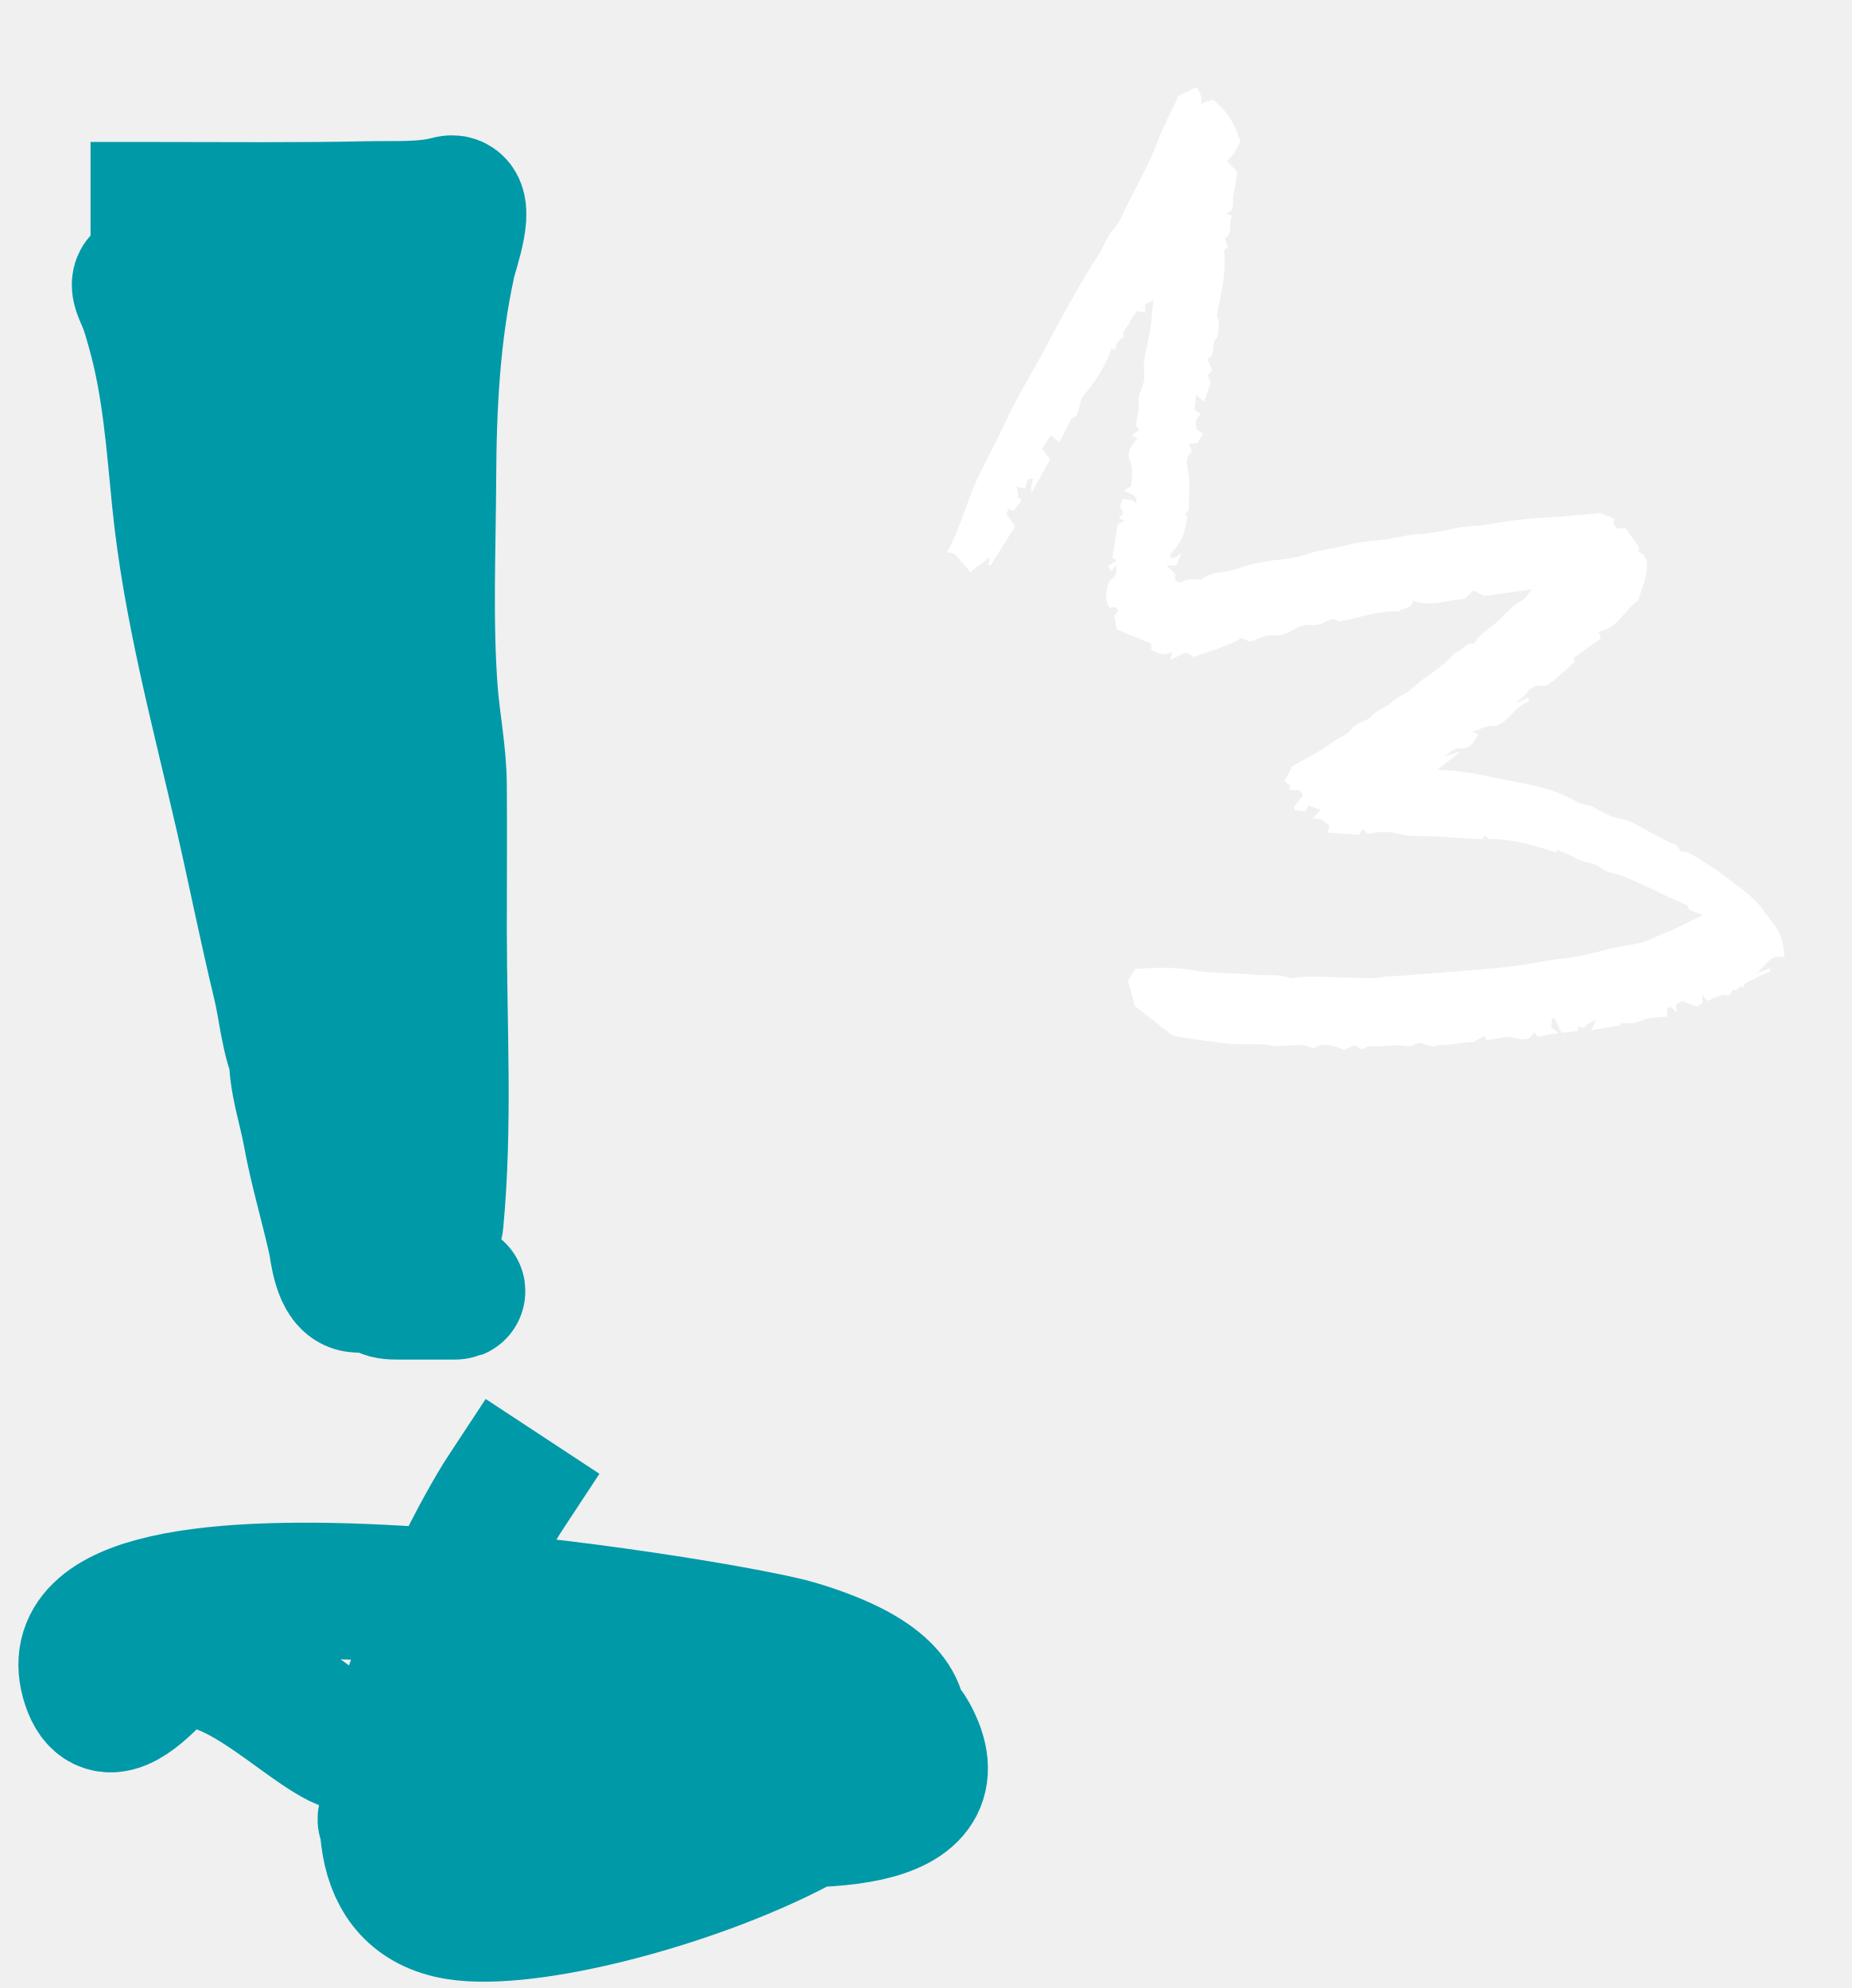
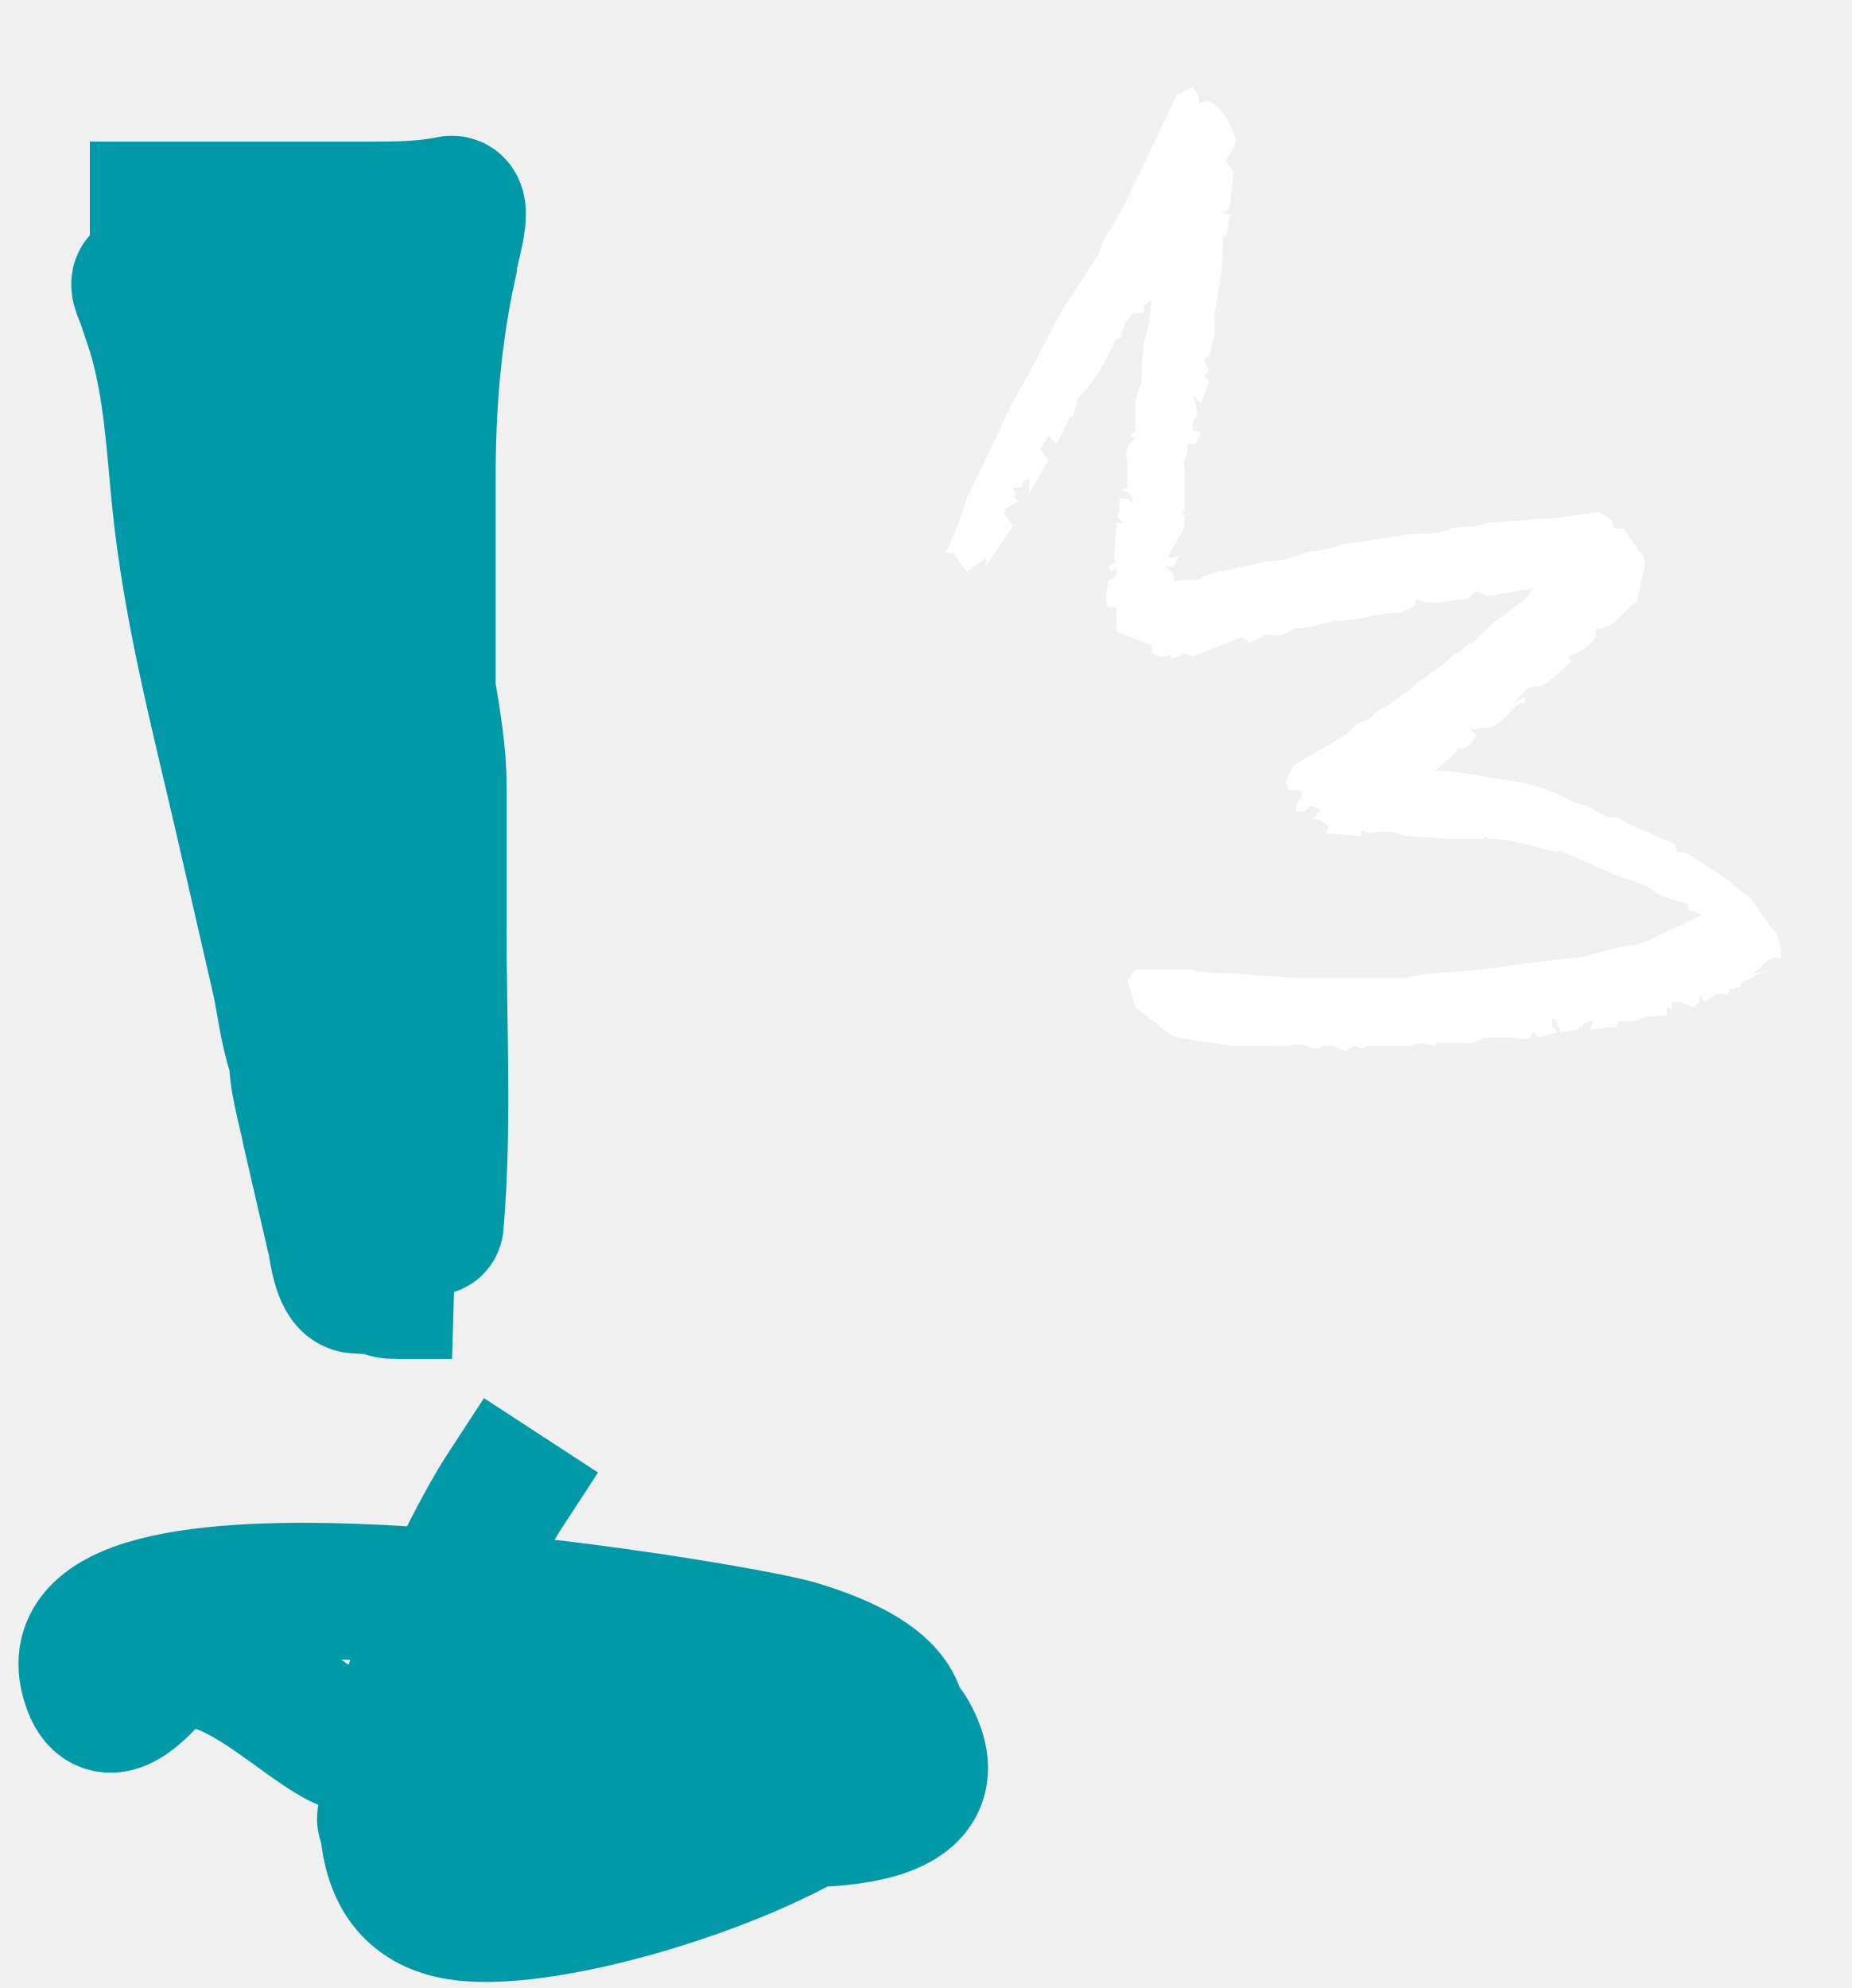
- <svg xmlns="http://www.w3.org/2000/svg" width="68" height="73" viewBox="0 0 68 73" fill="none">
-   <path d="M18.549 54.833C17.034 57.137 10.794 69.201 16.772 70.198C21.898 71.052 41.031 64.017 29.213 60.509C26.658 59.75 1.193 55.509 3.299 61.827C3.809 63.355 4.994 62.197 5.65 61.541C7.592 59.599 10.717 63.021 12.472 63.891C13.88 64.589 36.996 70.195 33.398 63.719C32.07 61.329 27.113 66.249 26.69 64.981C24.306 57.829 17.301 62.83 14.307 66.528C13.371 67.684 17.22 65.817 18.549 65.153" stroke="#0099A8" stroke-width="5" stroke-linecap="square" />
-   <path d="M5.825 7.714C8.39 7.714 10.957 7.742 13.521 7.686C14.487 7.664 15.558 7.74 16.502 7.483C17.231 7.284 16.527 9.228 16.444 9.61C15.862 12.261 15.733 14.9 15.72 17.61C15.708 20.175 15.589 22.788 15.778 25.349C15.865 26.522 16.103 27.655 16.111 28.836C16.123 30.593 16.111 32.351 16.111 34.109C16.111 37.679 16.326 41.333 15.988 44.879C15.92 45.598 14.525 43.804 14.455 43.729C13.159 42.342 11.862 40.817 11.033 39.093C10.595 38.18 10.539 37.095 10.303 36.12C9.804 34.061 9.394 31.985 8.921 29.921C8.045 26.1 6.995 22.255 6.606 18.348C6.403 16.308 6.252 14.151 5.695 12.17C5.581 11.765 5.477 11.354 5.304 10.97C5.024 10.345 5.035 10.21 5.811 10.159C7.409 10.056 9.003 9.956 10.599 9.827C10.947 9.798 11.363 9.639 11.699 9.733C11.855 9.776 12.341 9.719 12.306 9.935C12.077 11.37 11.535 12.747 11.315 14.195C11.076 15.773 10.988 17.375 11.048 18.97C11.115 20.767 11.639 22.494 12.046 24.235C12.808 27.501 13.496 30.771 13.608 34.131C13.677 36.183 13.637 38.24 13.637 40.293C13.637 41.429 13.6 40.062 13.594 40.004C13.392 38.031 12.85 36.117 12.328 34.21C11.603 31.563 10.773 28.937 10.158 26.261C10.029 25.698 9.992 25.197 9.992 24.626C9.992 21.983 10.086 19.324 9.977 16.684C9.931 15.574 9.668 14.756 9.145 13.827C8.949 13.477 8.511 12.084 8.458 13.183C8.257 17.334 8.766 21.487 9.702 25.523C10.294 28.073 10.861 30.623 11.294 33.205C11.713 35.708 12.438 38.15 12.856 40.655C13.09 42.059 13.304 43.467 13.572 44.865C13.675 45.405 13.612 46.347 13.832 46.832C14.067 47.347 14.003 47.425 14.65 47.425C15.286 47.425 15.923 47.425 16.559 47.425C17.71 47.425 14.266 47.229 13.116 47.165C12.507 47.131 12.413 45.882 12.335 45.53C12.047 44.234 11.653 42.925 11.417 41.624C11.237 40.635 10.903 39.74 10.903 38.702" stroke="#0099A8" stroke-width="5" stroke-linecap="square" />
-   <path fill-rule="evenodd" clip-rule="evenodd" d="M62.525 33.608C62.298 33.519 62.19 33.477 62.043 33.419L61.96 33.245C61.66 33.111 61.37 32.985 61.083 32.851C60.84 32.739 60.606 32.602 60.359 32.503C60.085 32.393 59.823 32.251 59.541 32.153C59.286 32.064 58.993 32.045 58.775 31.864C58.522 31.653 58.209 31.701 57.943 31.549C57.698 31.408 57.431 31.314 57.174 31.199C57.172 31.205 57.159 31.246 57.143 31.296C56.34 31.058 55.538 30.798 54.657 30.807C54.64 30.79 54.583 30.733 54.512 30.663C54.488 30.717 54.466 30.767 54.443 30.818C53.967 30.784 53.482 30.78 53.009 30.732C52.425 30.671 51.843 30.754 51.257 30.6C50.963 30.523 50.632 30.541 50.338 30.603C50.159 30.641 50.137 30.513 50.034 30.451C49.998 30.512 49.961 30.573 49.912 30.654C49.534 30.628 49.146 30.6 48.746 30.571C48.772 30.473 48.788 30.414 48.813 30.32C48.646 30.219 48.538 29.98 48.164 30.083C48.303 29.939 48.389 29.85 48.495 29.74C48.26 29.657 48.167 29.625 48.051 29.584C48.008 29.655 47.967 29.721 47.923 29.794C47.811 29.783 47.683 29.77 47.559 29.757C47.543 29.705 47.509 29.647 47.522 29.627C47.623 29.486 47.734 29.351 47.841 29.216C47.754 28.909 47.508 29.058 47.339 28.991C47.352 28.95 47.365 28.91 47.382 28.853C47.316 28.798 47.245 28.739 47.17 28.678C47.257 28.513 47.339 28.357 47.455 28.136C47.899 27.879 48.436 27.627 48.9 27.274C49.14 27.092 49.457 26.997 49.626 26.777C49.836 26.504 50.177 26.507 50.37 26.288C50.583 26.048 50.897 25.99 51.102 25.788C51.326 25.567 51.633 25.495 51.838 25.294C52.325 24.817 52.971 24.545 53.388 23.984C53.671 23.939 53.808 23.588 54.132 23.63C54.306 23.333 54.579 23.149 54.839 22.948C55.206 22.664 55.47 22.255 55.9 22.043C56.022 21.983 56.094 21.822 56.248 21.636C55.647 21.722 55.132 21.796 54.501 21.887C54.45 21.86 54.281 21.771 54.111 21.681C53.972 21.809 53.875 21.899 53.77 21.995C53.169 22.026 52.551 22.298 51.896 22.059C51.833 22.363 51.509 22.308 51.357 22.456C50.607 22.413 49.954 22.682 49.19 22.822C49.179 22.816 49.081 22.773 48.989 22.731C48.701 22.747 48.509 23.002 48.184 22.951C47.948 22.914 47.665 23.016 47.457 23.146C47.203 23.305 46.906 23.351 46.658 23.335C46.349 23.316 46.17 23.512 45.888 23.56C45.821 23.53 45.724 23.487 45.589 23.426C45.062 23.745 44.447 23.895 43.845 24.124C43.754 24.073 43.663 24.022 43.546 23.956L42.974 24.229C43.002 24.106 43.015 24.049 43.043 23.93C42.771 24.096 42.529 24.011 42.268 23.854C42.271 23.784 42.275 23.704 42.277 23.635C41.849 23.459 41.409 23.278 41.008 23.113C40.975 22.934 40.95 22.798 40.917 22.622C40.947 22.582 41.004 22.507 41.061 22.432L40.994 22.291C40.926 22.298 40.851 22.305 40.736 22.316C40.543 21.974 40.627 21.647 40.745 21.326C40.982 21.155 40.982 21.155 40.993 20.724C40.908 20.853 40.875 20.903 40.825 20.979C40.786 20.931 40.742 20.877 40.681 20.801C40.796 20.721 40.891 20.656 41.009 20.575C40.937 20.536 40.889 20.511 40.853 20.491C40.913 20.092 40.973 19.692 41.04 19.243L41.289 19.125C41.2 19.081 41.148 19.055 41.078 19.021C41.131 18.966 41.182 18.914 41.249 18.846L41.128 18.593C41.164 18.48 41.19 18.399 41.215 18.317C41.388 18.368 41.595 18.296 41.729 18.499C41.78 18.147 41.495 18.141 41.258 18.017C41.363 17.955 41.445 17.905 41.532 17.854C41.553 17.542 41.637 17.241 41.485 16.898C41.358 16.612 41.553 16.348 41.76 16.109C41.688 16.067 41.644 16.042 41.557 15.992C41.647 15.924 41.727 15.863 41.829 15.786C41.811 15.759 41.786 15.72 41.711 15.602C41.74 15.396 41.836 15.106 41.808 14.822C41.767 14.419 42.063 14.137 42.016 13.724C41.974 13.361 42.041 12.989 42.137 12.623C42.269 12.123 42.286 11.584 42.356 11.023L42.05 11.169C42.053 11.238 42.056 11.337 42.06 11.473C41.95 11.457 41.855 11.442 41.74 11.425C41.641 11.582 41.518 11.737 41.437 11.914C41.368 12.063 41.174 12.168 41.281 12.39C41.041 12.431 41.007 12.653 40.945 12.842C40.889 12.82 40.849 12.804 40.818 12.792C40.589 13.485 40.183 14.054 39.732 14.594C39.667 14.82 39.602 15.045 39.537 15.269L39.352 15.357C39.196 15.663 39.06 15.93 38.905 16.233C38.783 16.142 38.696 16.078 38.584 15.995C38.471 16.168 38.364 16.332 38.266 16.483C38.375 16.622 38.47 16.742 38.564 16.861C38.345 17.258 38.144 17.621 37.886 18.087C37.825 17.831 37.908 17.716 37.937 17.574C37.648 17.533 37.72 17.813 37.634 17.942C37.559 17.925 37.484 17.908 37.325 17.872C37.352 17.997 37.376 18.114 37.401 18.231C37.358 18.215 37.315 18.199 37.273 18.183C37.352 18.24 37.43 18.297 37.516 18.359C37.406 18.509 37.315 18.633 37.224 18.754C37.147 18.729 37.088 18.71 37.024 18.69C37.005 18.744 36.984 18.8 36.957 18.874C37.063 19.024 37.176 19.183 37.279 19.328C36.965 19.825 36.667 20.298 36.368 20.772C36.345 20.762 36.322 20.753 36.299 20.744C36.308 20.683 36.317 20.622 36.339 20.471C36.084 20.66 35.873 20.817 35.629 20.999C35.456 20.799 35.296 20.614 35.065 20.346C35.054 20.343 34.932 20.311 34.777 20.27C35.152 19.612 35.36 18.912 35.612 18.243C35.96 17.316 36.469 16.492 36.87 15.602C37.288 14.676 37.827 13.814 38.31 12.922C38.586 12.414 38.846 11.896 39.13 11.394C39.531 10.69 39.922 9.978 40.37 9.309C40.567 9.015 40.647 8.657 40.909 8.391C41.134 8.163 41.241 7.806 41.397 7.504C41.794 6.733 42.214 5.976 42.526 5.154C42.728 4.618 43 4.114 43.276 3.52L43.942 3.203C44.03 3.374 44.182 3.531 44.095 3.806C44.25 3.754 44.395 3.705 44.532 3.658C45.032 4.022 45.33 4.53 45.552 5.18C45.519 5.245 45.453 5.376 45.331 5.615C45.308 5.641 45.195 5.77 45.059 5.924C45.212 6.082 45.327 6.201 45.434 6.313C45.389 6.598 45.362 6.889 45.292 7.166C45.233 7.402 45.393 7.715 45.024 7.839C45.148 7.889 45.188 7.904 45.262 7.934C45.054 8.164 45.328 8.571 44.976 8.745C45.015 8.856 45.049 8.955 45.09 9.072C45.049 9.106 45.005 9.142 44.955 9.183C45.042 10.016 44.834 10.806 44.678 11.62C44.699 11.664 44.755 11.727 44.751 11.783C44.736 12.008 44.777 12.301 44.659 12.437C44.468 12.657 44.665 13.039 44.334 13.165C44.395 13.313 44.452 13.451 44.513 13.599C44.462 13.653 44.41 13.709 44.346 13.778C44.376 13.85 44.409 13.928 44.459 14.05C44.391 14.248 44.312 14.478 44.218 14.751C44.095 14.644 44.023 14.581 43.922 14.494C43.9 14.689 43.88 14.865 43.86 15.042C43.923 15.085 43.986 15.128 44.087 15.196C44.025 15.296 43.947 15.378 43.92 15.478C43.897 15.566 43.932 15.674 43.941 15.771C43.998 15.806 44.067 15.849 44.183 15.921C44.118 16.024 44.063 16.112 43.97 16.26C43.93 16.266 43.8 16.285 43.652 16.308L43.767 16.55C43.629 16.75 43.531 16.888 43.604 17.177C43.729 17.667 43.655 18.183 43.652 18.688C43.652 18.765 43.552 18.836 43.498 18.909C43.559 18.94 43.61 18.965 43.605 18.963C43.542 19.233 43.518 19.497 43.418 19.721C43.318 19.949 43.143 20.137 42.964 20.395C42.977 20.55 43.111 20.528 43.382 20.318C43.267 20.579 43.228 20.667 43.181 20.773C43.093 20.769 43.002 20.764 42.83 20.756C42.969 20.893 43.063 20.985 43.168 21.09C43.16 21.142 43.15 21.202 43.134 21.3C43.211 21.328 43.332 21.413 43.381 21.381C43.619 21.227 43.873 21.266 44.111 21.285C44.464 20.976 44.938 21.047 45.339 20.913C45.78 20.764 46.237 20.637 46.7 20.583C47.144 20.531 47.6 20.491 48.005 20.344C48.436 20.189 48.888 20.169 49.322 20.049C49.764 19.927 50.23 19.871 50.691 19.833C51.136 19.797 51.553 19.65 52.004 19.621C52.462 19.591 52.931 19.522 53.373 19.411C53.811 19.3 54.259 19.33 54.695 19.248C55.13 19.167 55.57 19.108 56.011 19.062C56.469 19.015 56.931 19 57.391 18.963C57.833 18.928 58.274 18.883 58.752 18.839C58.901 18.898 59.097 18.975 59.291 19.052C59.278 19.105 59.263 19.166 59.249 19.221C59.354 19.486 59.558 19.386 59.701 19.4C59.868 19.636 60.025 19.858 60.193 20.097C60.185 20.128 60.168 20.189 60.153 20.246C60.563 20.435 60.491 20.797 60.438 21.11C60.384 21.426 60.254 21.724 60.151 22.051C59.652 22.388 59.409 23.078 58.711 23.193C58.736 23.29 58.752 23.35 58.778 23.45C58.476 23.665 58.156 23.892 57.794 24.15C57.797 24.165 57.81 24.243 57.82 24.3C57.555 24.54 57.302 24.78 57.036 25.002C56.931 25.089 56.79 25.201 56.672 25.187C56.372 25.152 56.18 25.244 56.018 25.498C55.944 25.614 55.775 25.662 55.693 25.82L56.13 25.611C56.133 25.699 56.144 25.758 56.133 25.762C55.828 25.872 55.615 26.12 55.397 26.339C55.214 26.523 54.986 26.683 54.779 26.663C54.511 26.636 54.376 26.817 54.054 26.848C54.196 26.932 54.237 26.957 54.279 26.981C54.056 27.367 53.949 27.496 53.623 27.482C53.362 27.471 53.23 27.639 53.06 27.782C53.217 27.73 53.374 27.677 53.643 27.587C53.322 27.841 53.096 28.02 52.777 28.271C53.862 28.279 54.807 28.56 55.764 28.732C56.739 28.907 57.235 29.077 57.974 29.476C58.108 29.548 58.28 29.533 58.421 29.596C58.665 29.705 58.892 29.866 59.138 29.964C59.364 30.055 59.621 30.058 59.842 30.16C60.424 30.433 60.966 30.804 61.566 31.038C61.625 31.061 61.654 31.181 61.702 31.265C61.806 31.28 61.938 31.261 62.03 31.318C62.481 31.595 62.941 31.863 63.358 32.191C63.69 32.452 64.041 32.685 64.36 32.977C64.676 33.265 64.874 33.623 65.137 33.933C65.409 34.254 65.503 34.694 65.52 35.156C64.952 34.979 64.801 35.617 64.392 35.781C64.586 35.707 64.781 35.634 64.975 35.56C64.989 35.593 65.002 35.626 65.015 35.659L64.646 35.835C64.534 35.888 64.421 35.939 64.311 35.995C64.188 36.057 64.03 36.083 64.018 36.273C63.865 36.129 63.829 36.401 63.722 36.355C63.53 36.275 63.612 36.6 63.423 36.543C63.319 36.511 63.191 36.548 63.083 36.584C62.95 36.627 62.828 36.7 62.712 36.755C62.632 36.671 62.577 36.612 62.489 36.519C62.505 36.641 62.515 36.718 62.53 36.825C62.473 36.859 62.407 36.899 62.297 36.964C62.136 36.9 61.944 36.824 61.771 36.756C61.675 36.809 61.606 36.847 61.542 36.882C61.554 36.98 61.563 37.061 61.576 37.172C61.483 37.092 61.411 37.031 61.34 36.97L61.217 37.028C61.22 37.121 61.223 37.22 61.226 37.33C60.852 37.371 60.476 37.353 60.13 37.529C59.973 37.608 59.752 37.56 59.539 37.571C59.541 37.568 59.525 37.602 59.501 37.654C59.181 37.707 58.851 37.763 58.443 37.83C58.513 37.667 58.561 37.558 58.604 37.456C58.414 37.514 58.303 37.585 58.156 37.748C58.136 37.743 58.116 37.74 58.097 37.734C58.057 37.719 58.017 37.703 57.971 37.684C57.959 37.725 57.95 37.766 57.937 37.806C57.931 37.826 57.921 37.844 57.913 37.864C57.741 37.883 57.568 37.901 57.342 37.926L57.091 37.399C57.059 37.397 57.028 37.396 56.996 37.396C56.986 37.493 56.977 37.59 56.962 37.728C57.005 37.761 57.081 37.819 57.225 37.929C56.934 37.984 56.697 38.028 56.466 38.071C56.416 38.006 56.38 37.956 56.341 37.905C56.157 38.244 55.871 38.177 55.578 38.102C55.484 38.078 55.382 38.075 55.288 38.086C55.077 38.111 54.869 38.151 54.617 38.193C54.611 38.187 54.572 38.141 54.489 38.045C54.389 38.102 54.269 38.17 54.078 38.279C54.124 38.292 54.069 38.259 54.019 38.263C53.617 38.297 53.221 38.381 52.814 38.38C52.775 38.38 52.74 38.412 52.701 38.419C52.447 38.466 52.197 38.203 51.945 38.353C51.722 38.485 51.482 38.356 51.252 38.383C51.004 38.411 50.753 38.415 50.504 38.425C50.426 38.428 50.345 38.401 50.272 38.416C50.193 38.433 50.122 38.483 50.014 38.534C49.927 38.485 49.815 38.422 49.732 38.376L49.354 38.556C49.01 38.41 48.664 38.257 48.307 38.462C48.276 38.48 48.225 38.496 48.196 38.482C47.693 38.246 47.191 38.485 46.68 38.39C46.188 38.299 45.677 38.377 45.176 38.33C44.512 38.266 43.851 38.153 43.188 38.058C43.127 38.049 43.06 38.026 43.011 37.987C42.548 37.628 42.089 37.264 41.671 36.935C41.584 36.615 41.513 36.352 41.421 36.014C41.482 35.912 41.583 35.745 41.681 35.582C42.039 35.564 42.384 35.528 42.731 35.535C43.079 35.541 43.432 35.562 43.778 35.624C44.535 35.759 45.291 35.714 46.047 35.791C46.494 35.836 46.947 35.742 47.388 35.927C48.133 35.801 48.89 35.896 49.642 35.898C49.967 35.899 50.298 35.951 50.625 35.896C50.926 35.846 51.237 35.845 51.544 35.821C52.503 35.746 53.461 35.676 54.419 35.594C54.917 35.552 55.415 35.498 55.91 35.431C56.408 35.363 56.906 35.239 57.397 35.196C58.259 35.12 59.051 34.8 59.9 34.692C60.349 34.635 60.773 34.412 61.196 34.236C61.608 34.064 62.005 33.856 62.525 33.608Z" fill="white" />
+ <svg xmlns="http://www.w3.org/2000/svg" width="68" height="73" fill="none">
+   <path d="M18.5 54.8c-1.5 2.3-7.7 14.4-1.7 15.4 5.1.9 24.2-6.2 12.4-9.7-2.5-.7-28-5-25.9 1.3.5 1.6 1.7.4 2.3-.3 2-1.9 5.1 1.5 6.9 2.4 1.4.7 24.5 6.3 20.9-.2-1.3-2.4-6.3 2.5-6.7 1.3-2.4-7.2-9.4-2.2-12.4 1.5-1 1.2 3-.7 4.2-1.3M5.8 7.7h7.7c1 0 2 0 3-.2.7-.2 0 1.7 0 2.1-.6 2.7-.8 5.3-.8 8v7.7c.2 1.2.4 2.4.4 3.5v5.3c0 3.6.2 7.2-.1 10.8 0 .7-1.5-1.1-1.5-1.2a22.4 22.4 0 0 1-3.5-4.6c-.4-1-.5-2-.7-3L8.9 30C8 26.1 7 22.3 6.6 18.3c-.2-2-.3-4.1-.9-6.1L5.3 11c-.3-.7-.3-.8.5-.8l4.8-.4c.3 0 .8-.2 1.1 0l.6.1c-.2 1.5-.8 2.8-1 4.3L11 19c.1 1.8.6 3.5 1 5.2a51 51 0 0 1 1.6 10v6-.2c-.2-2-.7-3.9-1.3-5.8-.7-2.6-1.5-5.3-2.1-8a7 7 0 0 1-.2-1.6v-8c0-1-.3-1.8-.9-2.8-.2-.3-.6-1.7-.6-.6a45 45 0 0 0 1.2 12.3c.6 2.6 1.2 5.1 1.6 7.7.4 2.5 1.1 5 1.6 7.5l.7 4.2c0 .5 0 1.4.2 2 .3.4.2.5.8.5h2l-3.5-.2c-.6 0-.7-1.3-.8-1.7l-.9-3.9c-.2-1-.5-1.9-.5-2.9" stroke="#0099A8" stroke-width="5" stroke-linecap="square" />
+   <path fill-rule="evenodd" clip-rule="evenodd" d="m62.5 33.6-.5-.2v-.2l-1-.3-.6-.4-.9-.3-.7-.3-.9-.4-.7-.3v.1c-.9-.2-1.7-.5-2.5-.5l-.2-.1v.1H53c-.6-.1-1.2 0-1.7-.2a2 2 0 0 0-1 0l-.3-.1v.2l-1.3-.1.1-.3c-.2 0-.3-.3-.6-.2l.3-.4-.4-.1-.2.2h-.3v-.2l.2-.4c0-.3-.3-.1-.5-.2v-.1l-.1-.2.3-.6 1.4-.8c.2-.2.6-.3.7-.5.2-.3.6-.3.8-.5.2-.3.5-.3.7-.5l.7-.5c.5-.5 1.2-.8 1.6-1.3.3 0 .4-.4.7-.4l.7-.7L56 22l.3-.4-1.7.3-.4-.2-.3.3c-.6 0-1.2.3-1.9 0 0 .4-.4.3-.5.5-.8 0-1.4.2-2.2.3H49l-.8.2-.7.1c-.3.2-.6.3-.8.2-.4 0-.5.2-.8.3l-.3-.2-1.8.7-.3-.1-.5.2V24c-.2.2-.5.1-.7 0v-.3l-1.3-.5v-.9h-.3c-.2-.3 0-.7 0-1 .3-.1.3-.1.3-.6 0 .2-.1.2-.2.3l-.1-.2.3-.2-.1-.1.1-1.3h.3L41 19l.1-.2v-.5c.2 0 .4 0 .5.2 0-.4-.2-.4-.4-.5l.2-.1v-1c-.1-.3 0-.6.3-.8l-.2-.1.2-.2v-1c0-.4.3-.7.2-1l.1-1.2c.2-.5.2-1 .3-1.6l-.3.2v.3h-.4l-.3.4c0 .2-.2.3-.1.5-.3 0-.3.3-.4.4-.3.7-.7 1.3-1.2 1.8l-.2.7h-.1l-.5 1-.3-.3-.3.5.3.4-.7 1.2v-.5c-.3 0-.2.2-.3.3h-.3l.1.3h-.1l.2.2a208.6 208.6 0 0 1-.5.3v.2l.3.4-1 1.5v-.3l-.7.5-.5-.7h-.3c.4-.7.6-1.4.8-2l1.3-2.7c.4-1 1-1.8 1.4-2.7l.8-1.5 1.3-2c.2-.4.2-.7.5-1l.5-.9 1.1-2.3.8-1.7.6-.3c.1.2.3.3.2.6l.4-.1c.5.3.8.8 1 1.5l-.2.4-.2.3.3.4-.1.9c0 .2 0 .5-.3.6l.3.1c-.2.3 0 .7-.3.8v.4c0 1-.2 1.7-.3 2.5v.8c-.2.3 0 .6-.4.8l.2.4-.2.2.2.2-.3.8-.3-.3a573.8 573.8 0 0 0 .2.7l-.2.3v.3l.3.1-.2.4h-.3v.3c0 .1-.2.3-.1.6v1.5l-.1.2h.1c0 .3 0 .6-.2.8l-.4.7c0 .1.1.1.4 0l-.2.4h-.4c.2 0 .3.2.4.3v.2s.1.1.2 0h.7c.4-.3.8-.3 1.2-.4l1.4-.3a3 3 0 0 0 1.3-.3c.4-.1.9-.1 1.3-.3l1.4-.2 1.3-.2c.5 0 1 0 1.4-.2.4-.1.9 0 1.3-.2l1.3-.1 1.4-.1 1.4-.2.5.3v.1c0 .3.3.2.4.2l.5.7v.1c.4.2.3.6.2 1l-.2.9c-.5.3-.8 1-1.5 1v.3c-.2.3-.5.5-1 .7l.1.2-.8.7-.3.2c-.3 0-.5 0-.7.3l-.3.3.4-.2v.2c-.3 0-.5.3-.7.5-.2.2-.4.4-.6.4l-.7.1.2.2c-.2.4-.4.5-.7.5a2799.8 2799.8 0 0 0 0 .1l-.8.7c1 0 2 .3 3 .4 1 .2 1.4.4 2.2.8l.4.1.7.4c.3 0 .5 0 .7.2l1.8.8.1.3h.3l1.4.9 1 .8.7 1c.3.3.4.7.4 1.2-.5-.2-.7.4-1.1.6l.6-.2-.4.2-.3.2c-.1 0-.3 0-.3.3-.1-.2-.2.1-.3 0-.2 0 0 .3-.3.2H63l-.4.3-.2-.3v.3l-.2.2-.5-.2h-.3v.4c0-.1 0-.2-.2-.2v.3c-.4 0-.8 0-1.2.2h-.6v.2l-1 .1.1-.3c-.2 0-.3 0-.4.2H58v.1l-.7.1-.2-.5H57v.3l.2.2-.7.2-.2-.2c-.1.3-.4.3-.7.2h-1.1l-.4.2h-1.3l-.1.1c-.3 0-.5-.2-.8 0h-1.6l-.3.1-.3-.1-.3.2c-.4-.2-.7-.3-1-.1h-.2c-.5-.3-1 0-1.5-.1h-1.5l-2-.3-.2-.1-1.3-1-.3-1 .3-.4h2c.8.2 1.6.1 2.3.2l1.4.1h4.2c.9-.2 1.9-.2 2.8-.3l1.5-.2 1.5-.2c.9 0 1.7-.4 2.5-.5.4 0 .9-.3 1.3-.5l1.3-.6Z" fill="#fff" />
</svg>
